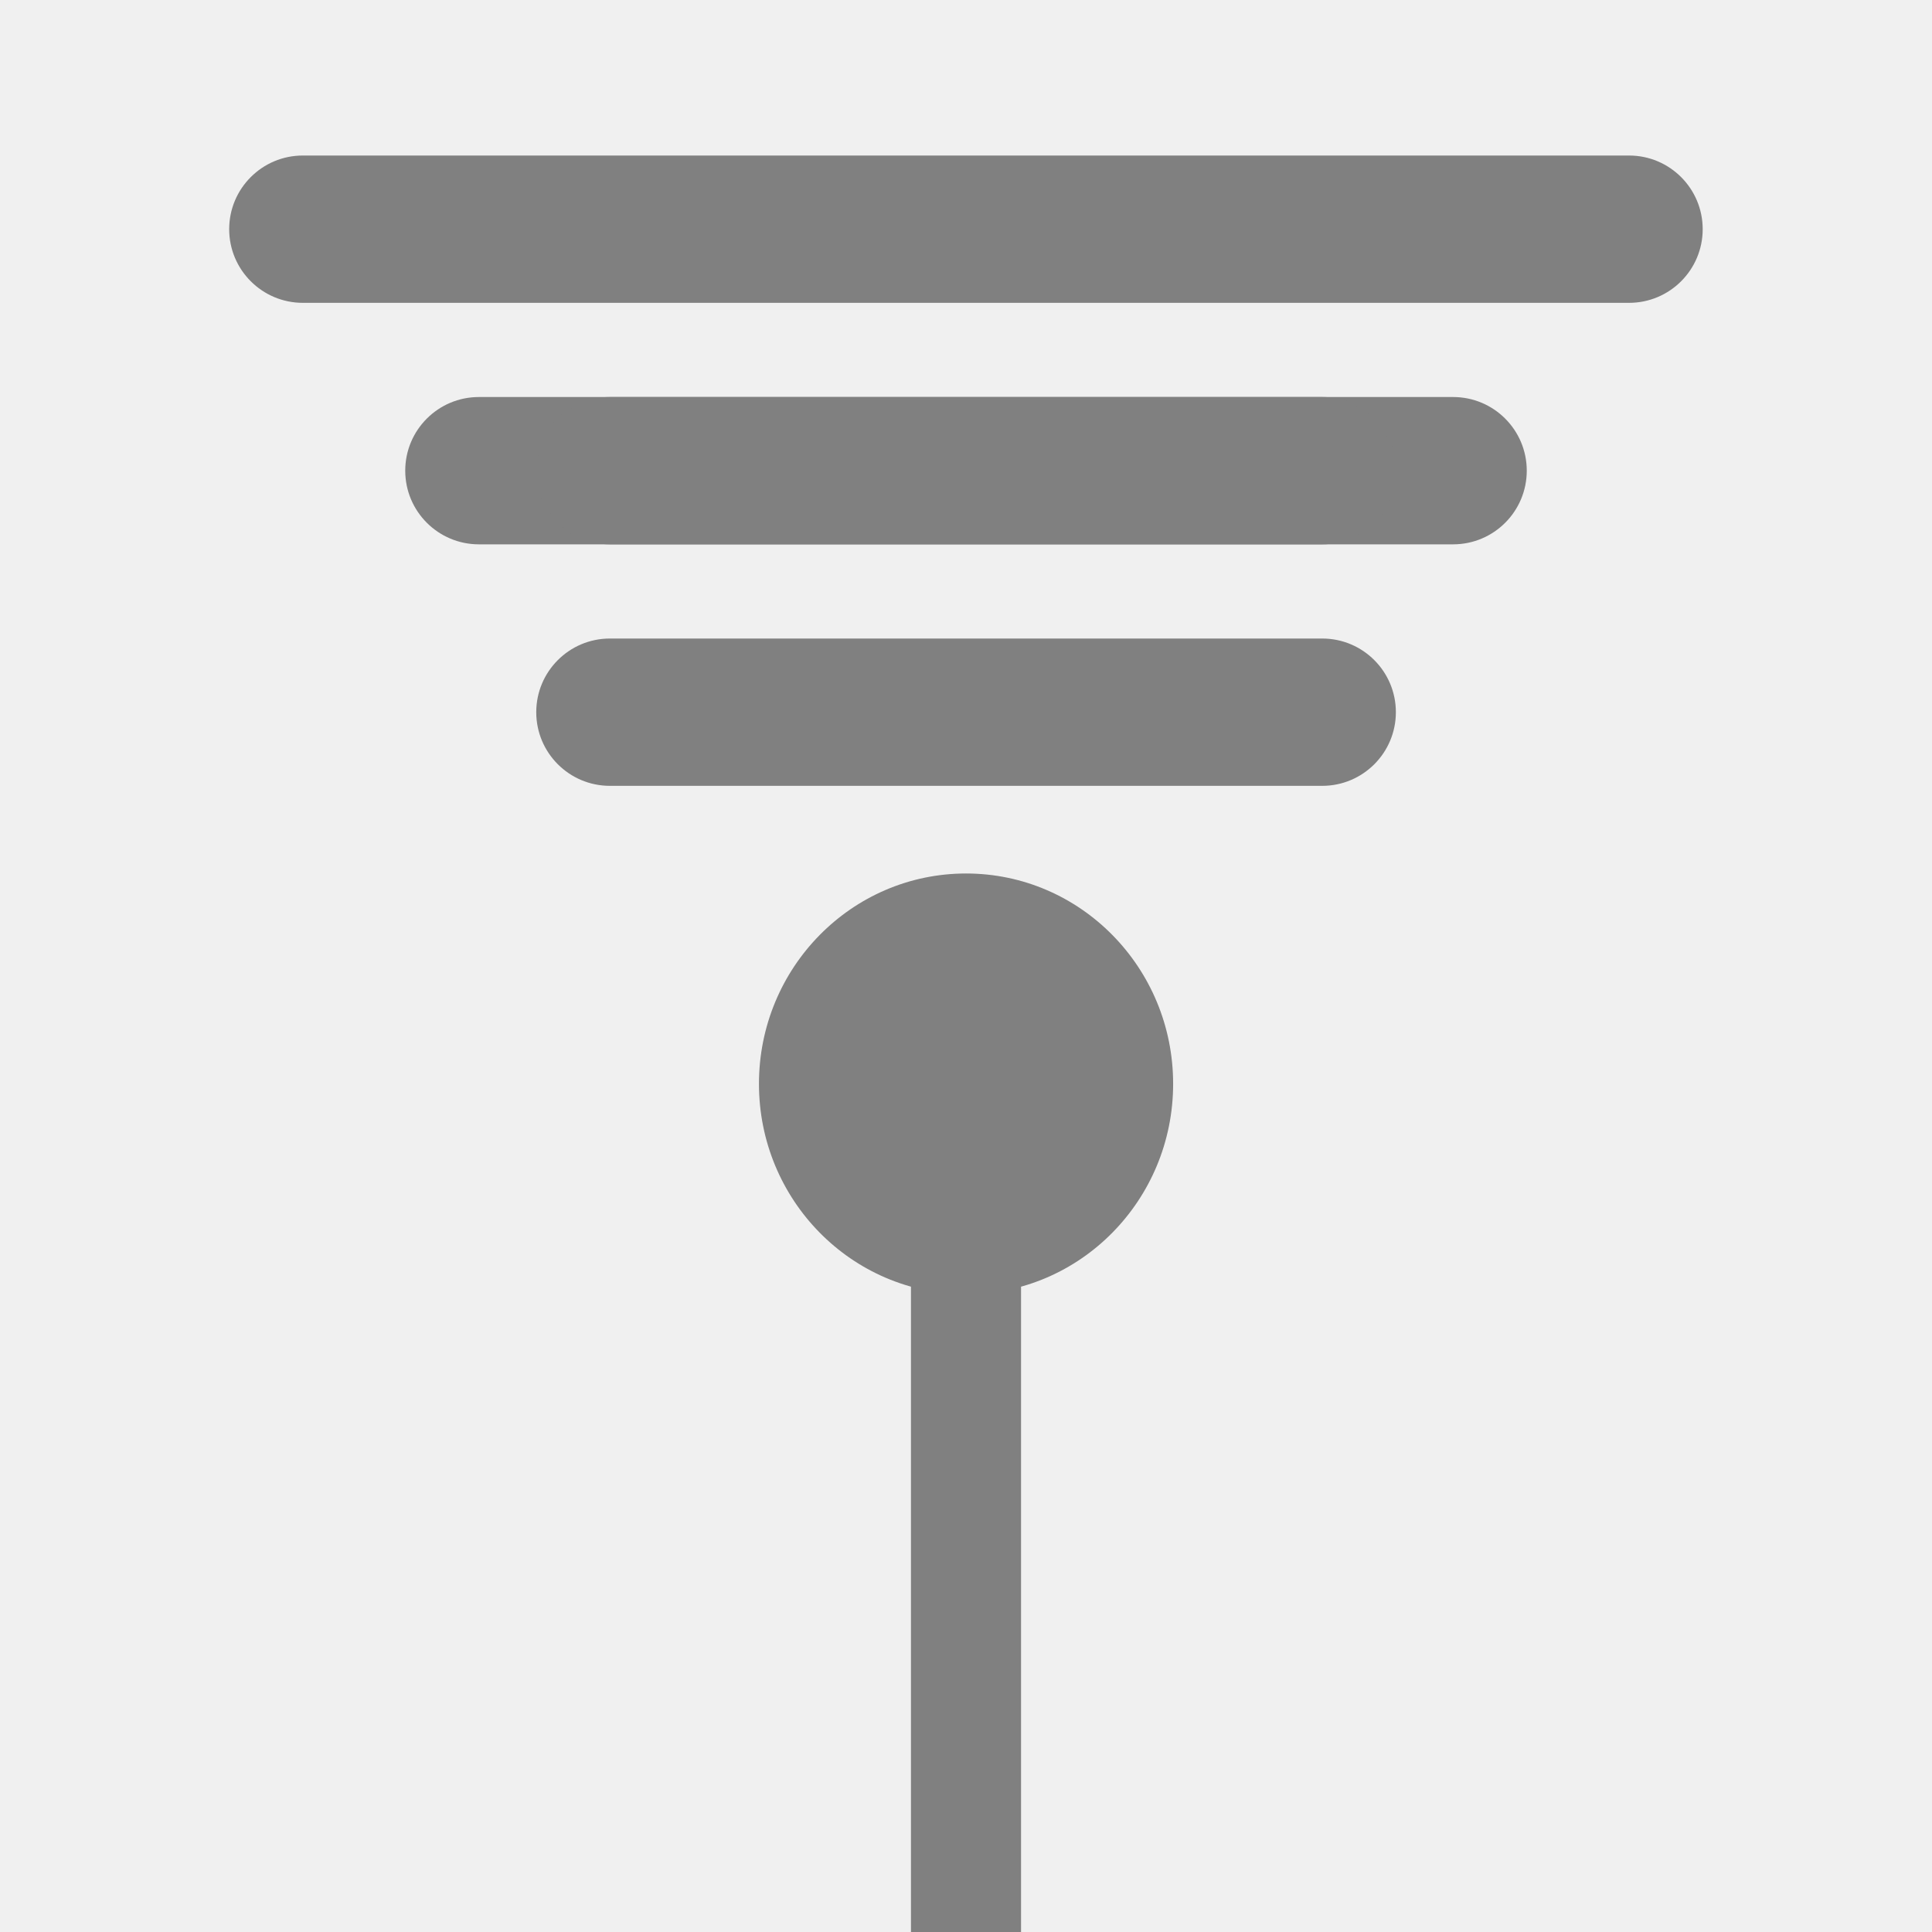
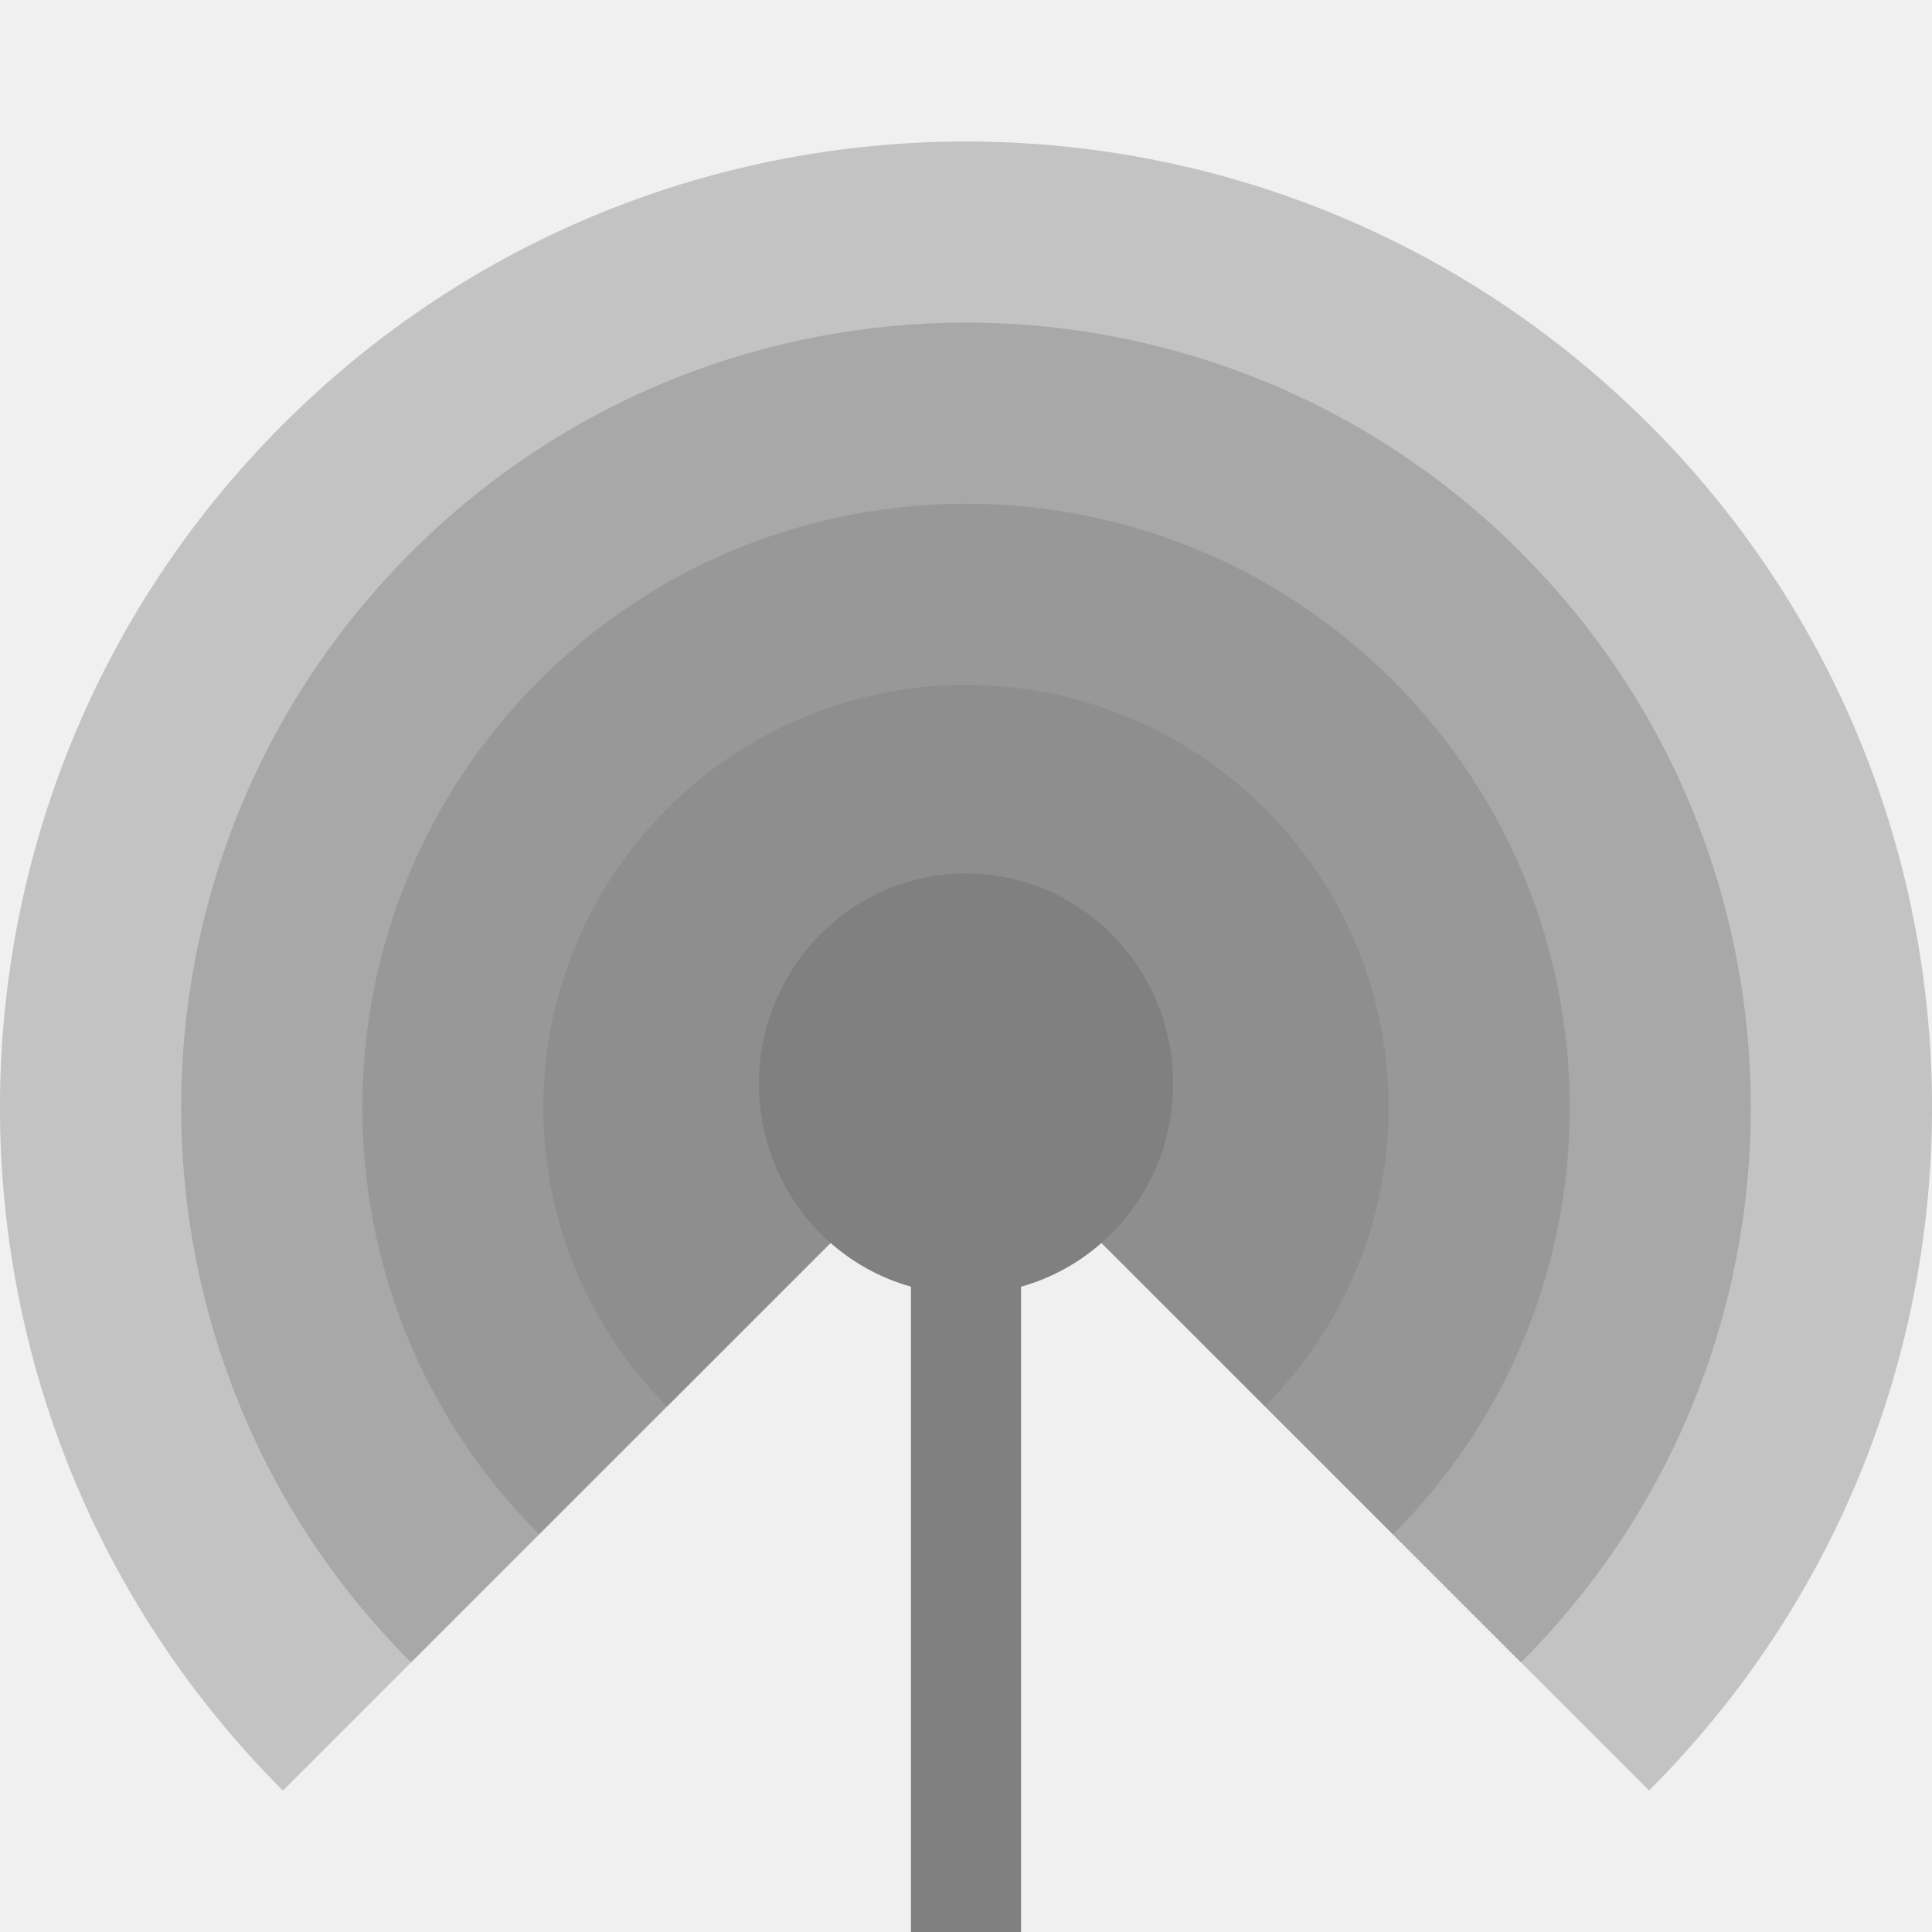
<svg xmlns="http://www.w3.org/2000/svg" height="16" width="16" version="1.1" id="svg10">
  <defs id="defs14" />
  <g id="g839" transform="matrix(0.7906958,0,0,0.8031267,-17.16825,-12.91256)">
    <circle r="2.169" cy="27.254" cx="31.831" id="path833" style="opacity:1;fill:#808080;fill-opacity:1;stroke:#ffffff;stroke-width:0.2;stroke-miterlimit:4;stroke-dasharray:none;stroke-opacity:0" />
    <rect y="28.678" x="31.254" height="7.322" width="1.153" id="rect835" style="opacity:1;fill:#808080;fill-opacity:1;stroke:none;stroke-width:0.2;stroke-miterlimit:4;stroke-dasharray:none;stroke-opacity:1" />
  </g>
-   <rect style="opacity:1;fill:#808080;fill-opacity:1;stroke:none;stroke-width:0.2;stroke-miterlimit:4;stroke-dasharray:none;stroke-opacity:1" id="rect841" width="7.119" height="1.22" x="4.441" y="5.288" ry="0.61" />
-   <rect ry="0.61" y="3.288" x="3.356" height="1.22" width="9.288" id="rect843" style="opacity:1;fill:#808080;fill-opacity:1;stroke:none;stroke-width:0.228;stroke-miterlimit:4;stroke-dasharray:none;stroke-opacity:1" />
-   <rect ry="0.61" y="3.288" x="4.441" height="1.22" width="7.119" id="rect845" style="opacity:1;fill:#808080;fill-opacity:1;stroke:none;stroke-width:0.2;stroke-miterlimit:4;stroke-dasharray:none;stroke-opacity:1" />
-   <rect style="opacity:1;fill:#808080;fill-opacity:1;stroke:none;stroke-width:0.262;stroke-miterlimit:4;stroke-dasharray:none;stroke-opacity:1" id="rect847" width="12.203" height="1.22" x="1.898" y="1.288" ry="0.61" />
+   <path style="opacity:0.4;fill:#808080;fill-opacity:1;fill-rule:nonzero;stroke:none;stroke-width:5.543;stroke-linecap:butt;stroke-linejoin:bevel;stroke-miterlimit:4;stroke-dasharray:none;stroke-opacity:1;paint-order:fill markers stroke" d="m 13.657,3.515 a 8,8 0 0 0 -11.314,0 8,8 0 0 0 0,11.314 L 8,9.172 13.657,14.828 a 8,8 0 0 0 0,-11.314 z" id="path1082" />
+   <path style="opacity:0.4;fill:#808080;fill-opacity:1;fill-rule:nonzero;stroke:none;stroke-width:4.504;stroke-linecap:butt;stroke-linejoin:bevel;stroke-miterlimit:4;stroke-dasharray:none;stroke-opacity:1;paint-order:fill markers stroke" d="m 12.596,4.575 a 6.5,6.5 0 0 0 -9.192,0 6.5,6.5 0 0 0 0,9.192 L 8,9.172 12.596,13.768 a 6.5,6.5 0 0 0 0,-9.192 z" id="path1082-3" />
+   <path style="opacity:0.4;fill:#808080;fill-opacity:1;fill-rule:nonzero;stroke:none;stroke-width:3.464;stroke-linecap:butt;stroke-linejoin:bevel;stroke-miterlimit:4;stroke-dasharray:none;stroke-opacity:1;paint-order:fill markers stroke" d="m 11.536,5.636 a 5,5 0 0 0 -7.071,0 5,5 0 0 0 0,7.071 L 8,9.172 11.536,12.707 a 5,5 0 0 0 0,-7.071 z" id="path1082-3-6" />
+   <path style="opacity:0.4;fill:#808080;fill-opacity:1;fill-rule:nonzero;stroke:none;stroke-width:2.425;stroke-linecap:butt;stroke-linejoin:bevel;stroke-miterlimit:4;stroke-dasharray:none;stroke-opacity:1;paint-order:fill markers stroke" d="m 10.475,6.697 a 3.5,3.5 0 0 0 -4.95,0 3.5,3.5 0 0 0 0,4.95 L 8,9.172 10.475,11.646 a 3.5,3.5 0 0 0 0,-4.95 z" id="path1082-3-6-1" />
</svg>
